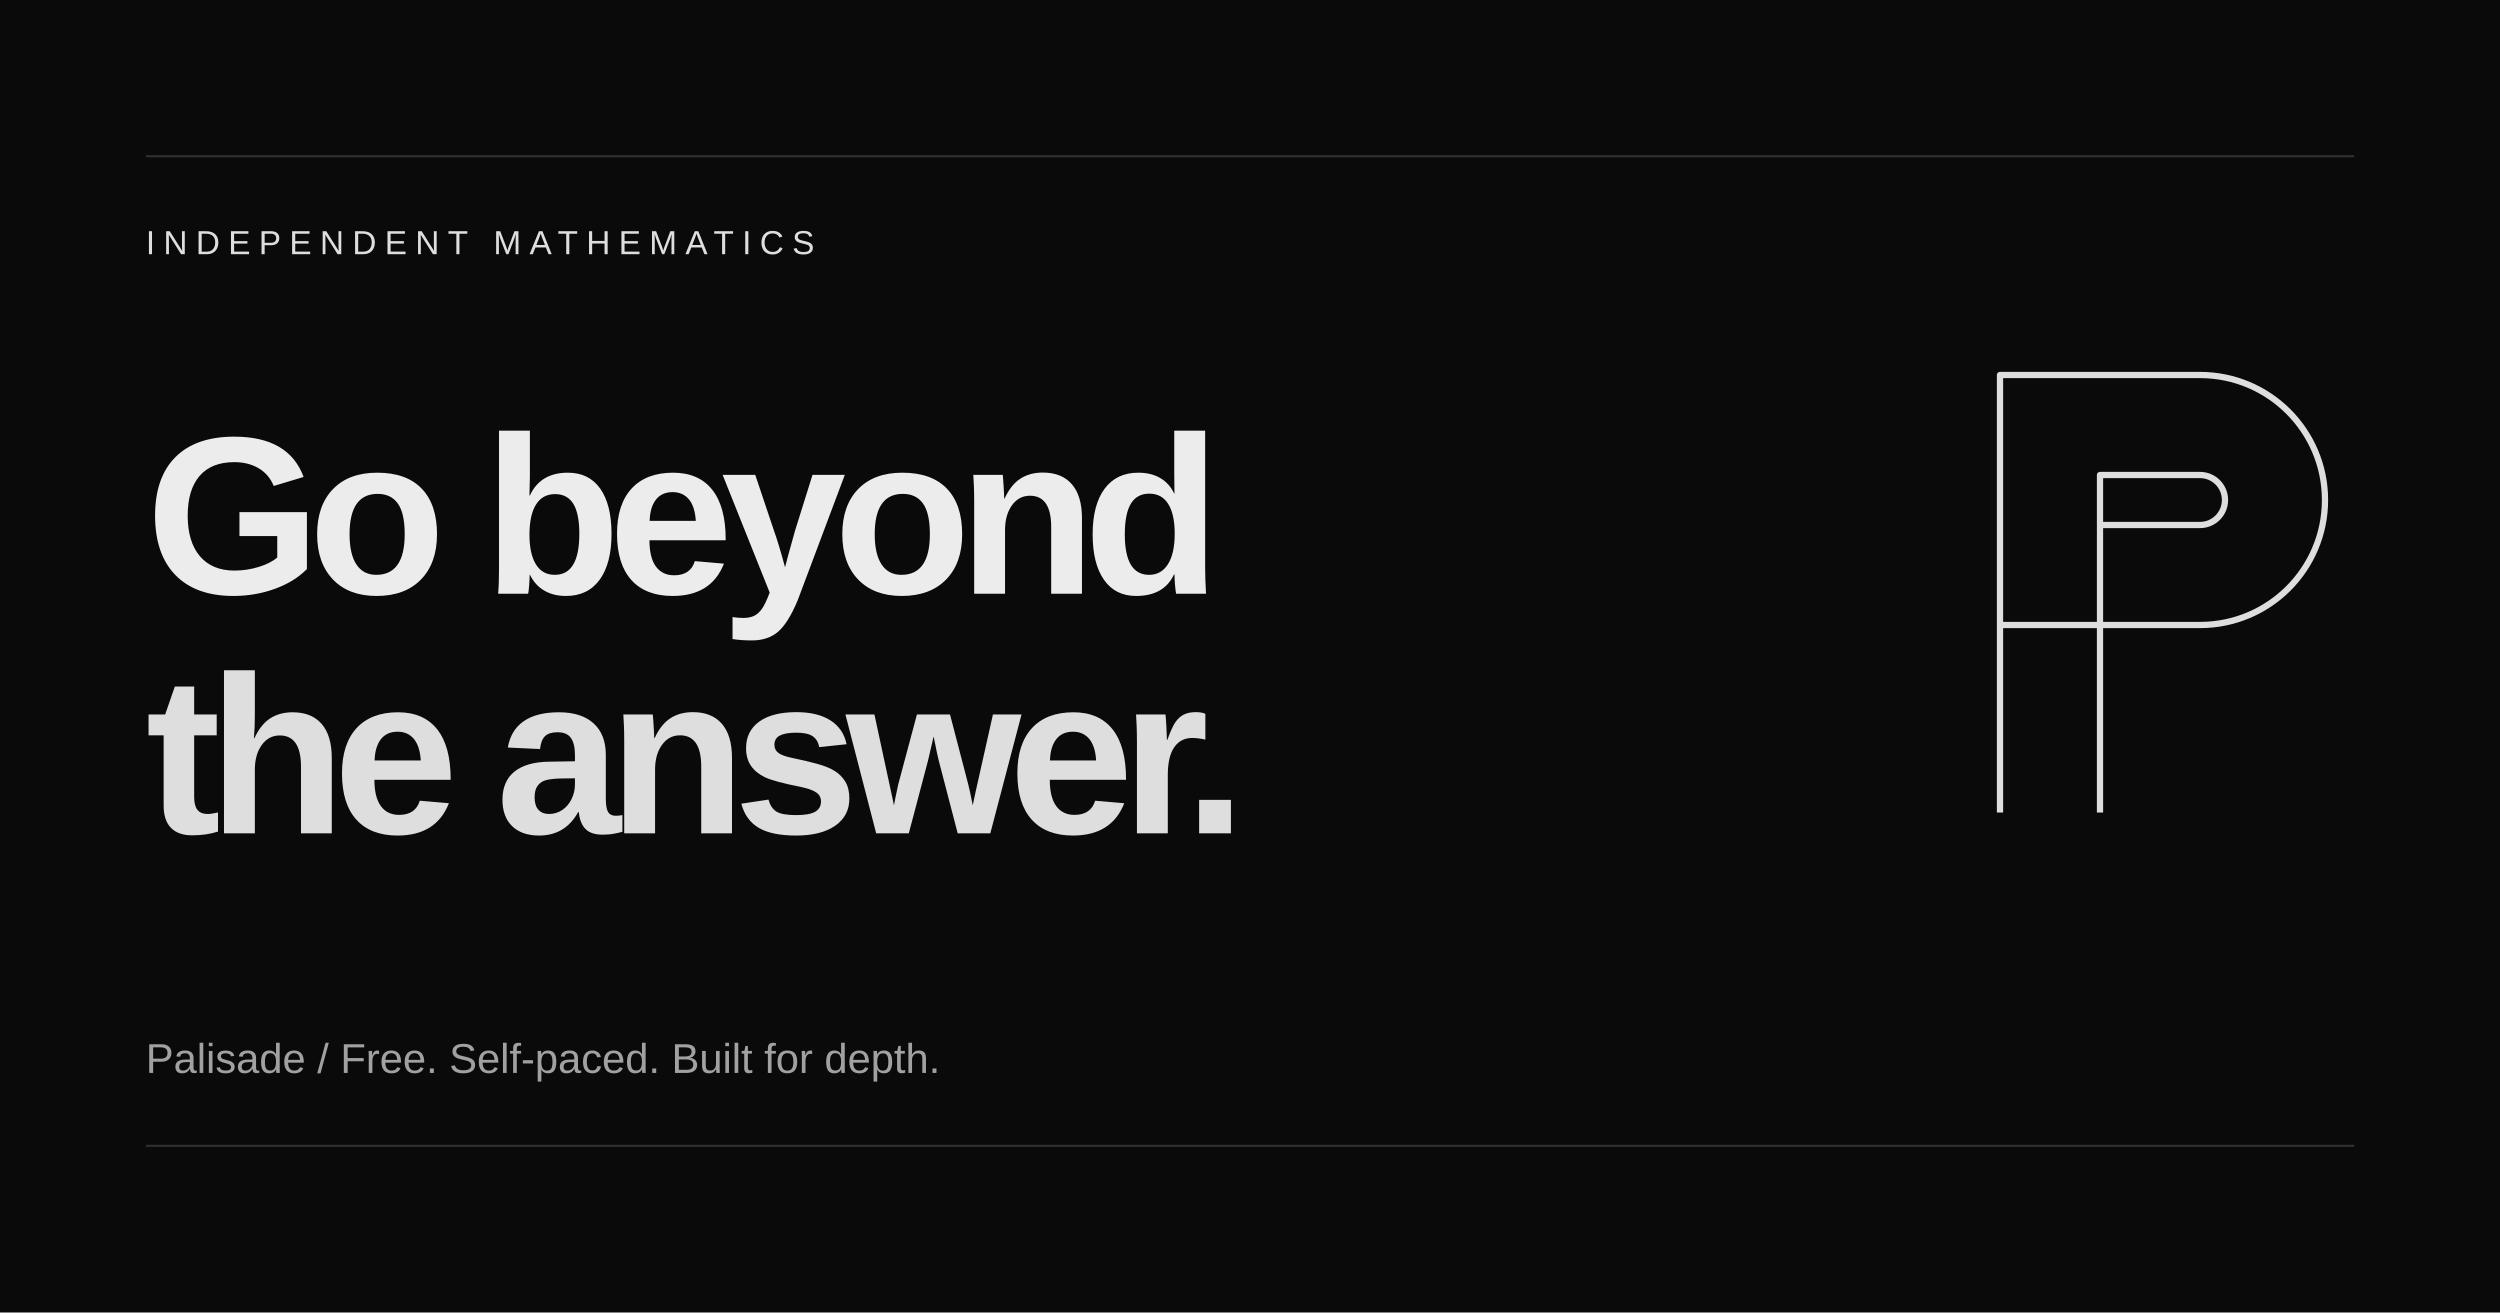
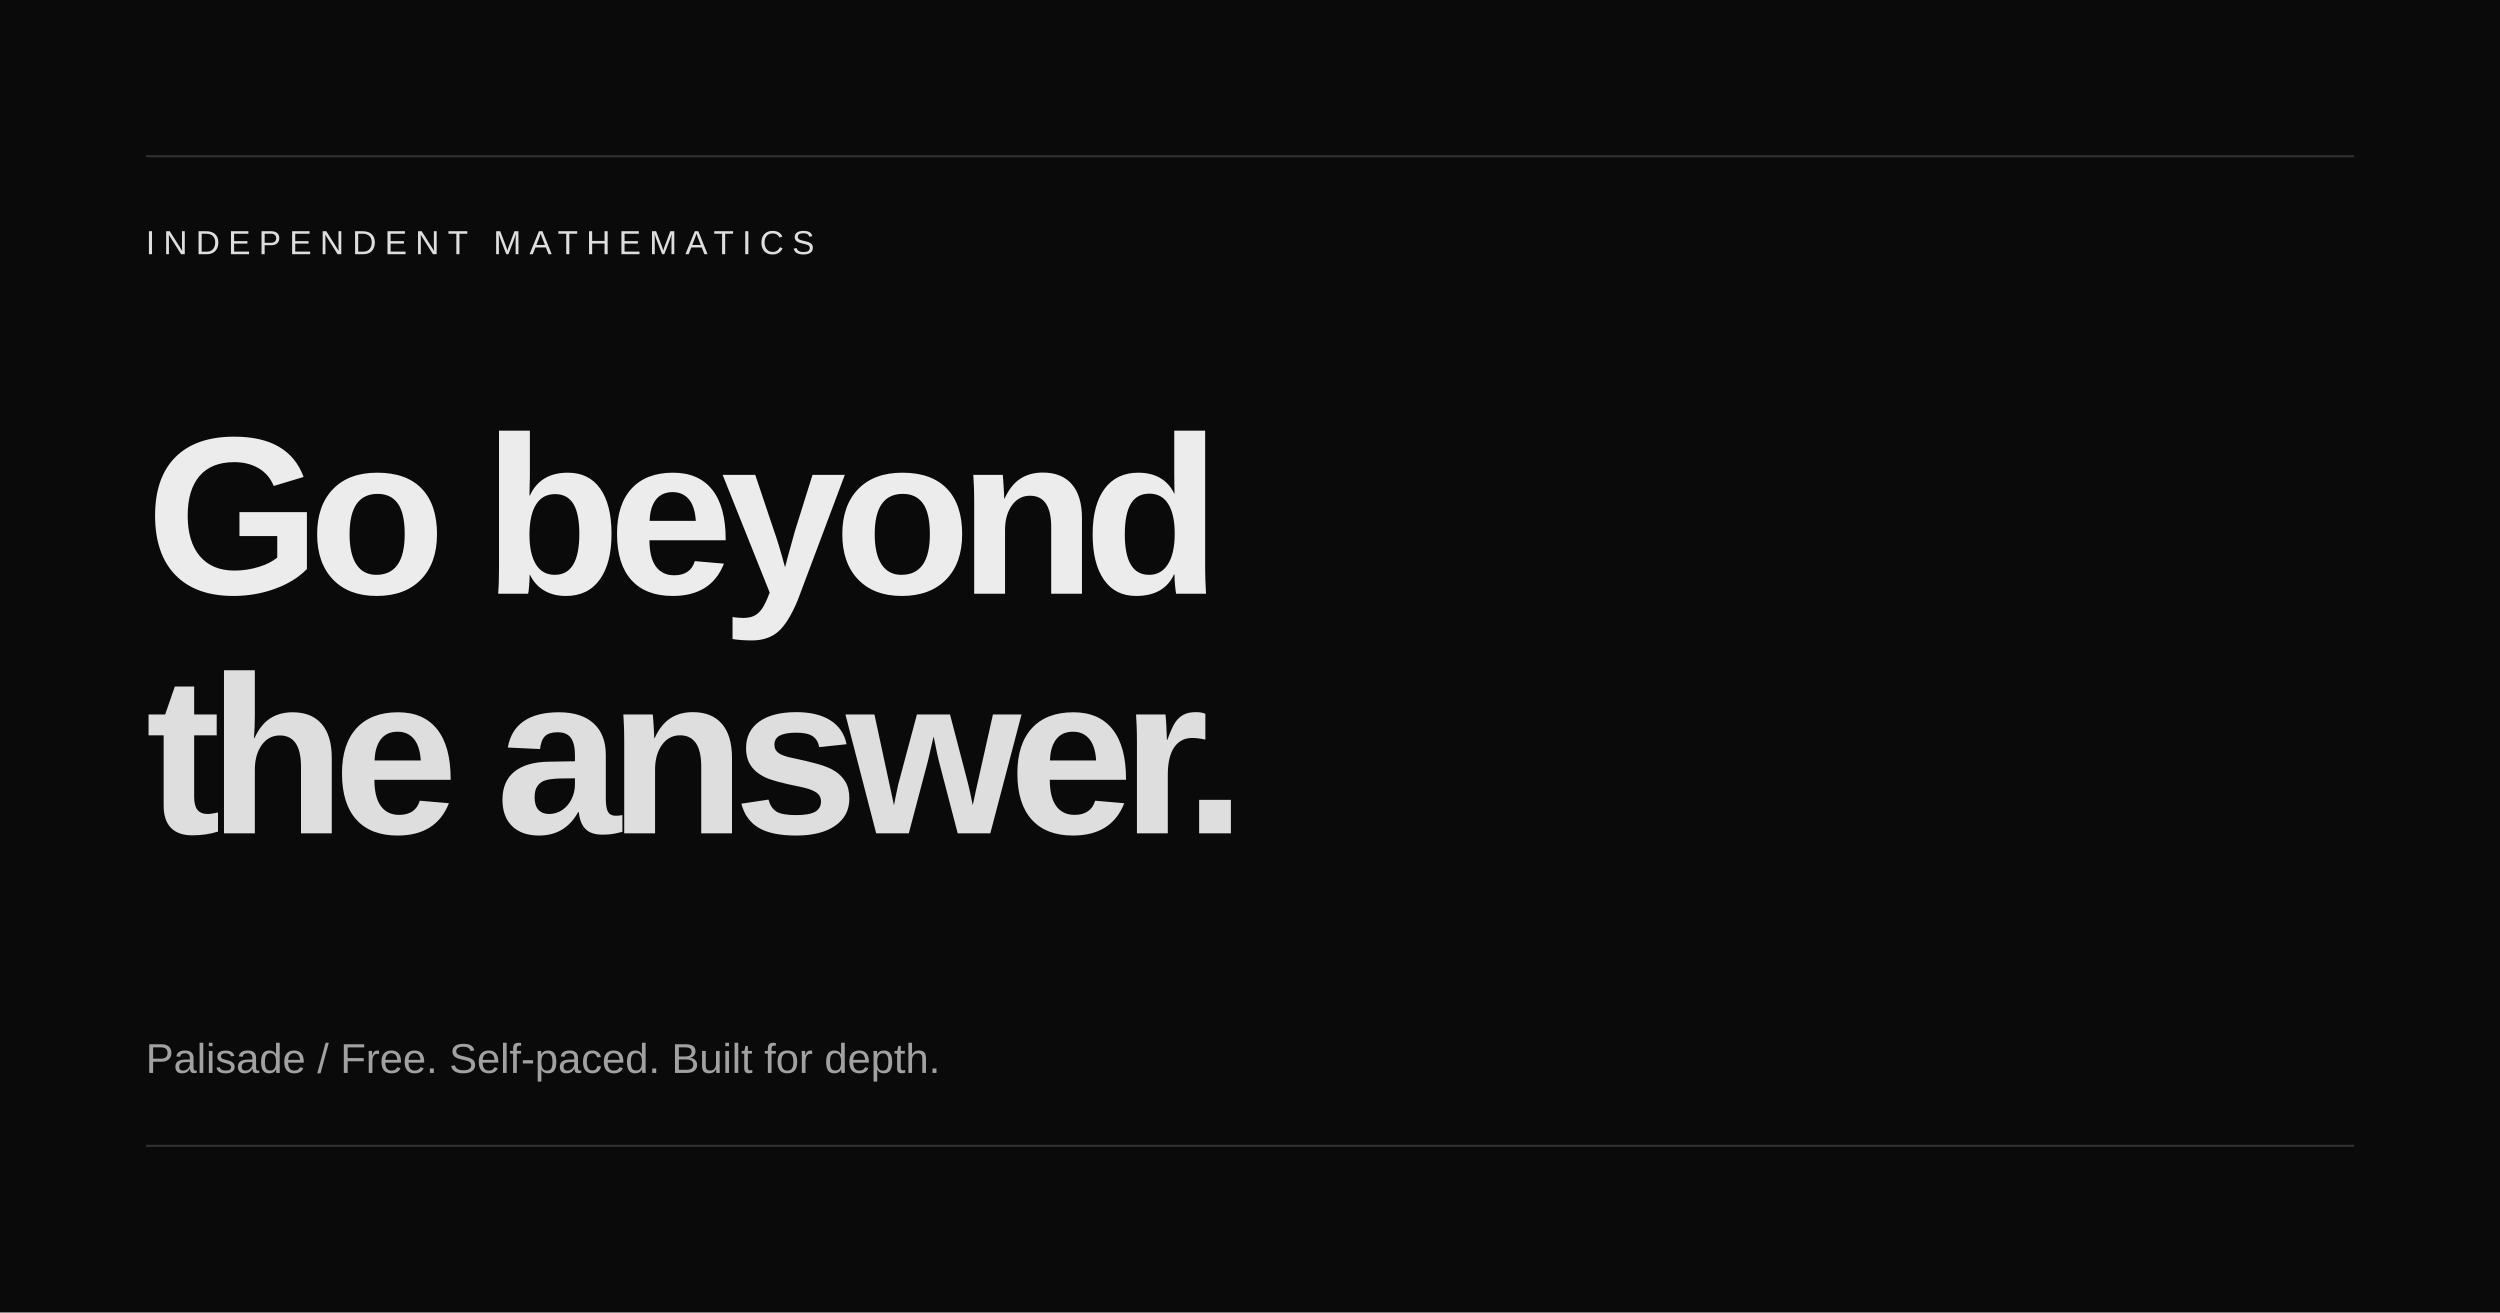
<svg xmlns="http://www.w3.org/2000/svg" width="1200" height="630">
  <rect width="1200" height="630" fill="#0a0a0a" />
  <path d="M70 75h1060M70 550h1060" stroke="#303030" />
  <text x="70" y="122" font-family="Arial,sans-serif" font-size="16" letter-spacing="4" fill="#dedede">INDEPENDENT MATHEMATICS</text>
  <text x="70" y="285" font-family="Arial,sans-serif" font-weight="600" font-size="108" letter-spacing="-6" fill="#ececec">Go beyond</text>
  <text x="70" y="400" font-family="Arial,sans-serif" font-weight="600" font-size="108" letter-spacing="-6" fill="#dedede">the answer.</text>
  <text x="70" y="515" font-family="Arial,sans-serif" font-size="20" fill="#a1a1a1">Palisade / Free. Self-paced. Built for depth.</text>
-   <path d="M960 390V180h96a60 60 0 0 1 0 120h-96 M1008 390V228h48a12 12 0 0 1 0 24h-48" fill="none" stroke="#dedede" stroke-width="3" stroke-linejoin="round" />
</svg>
